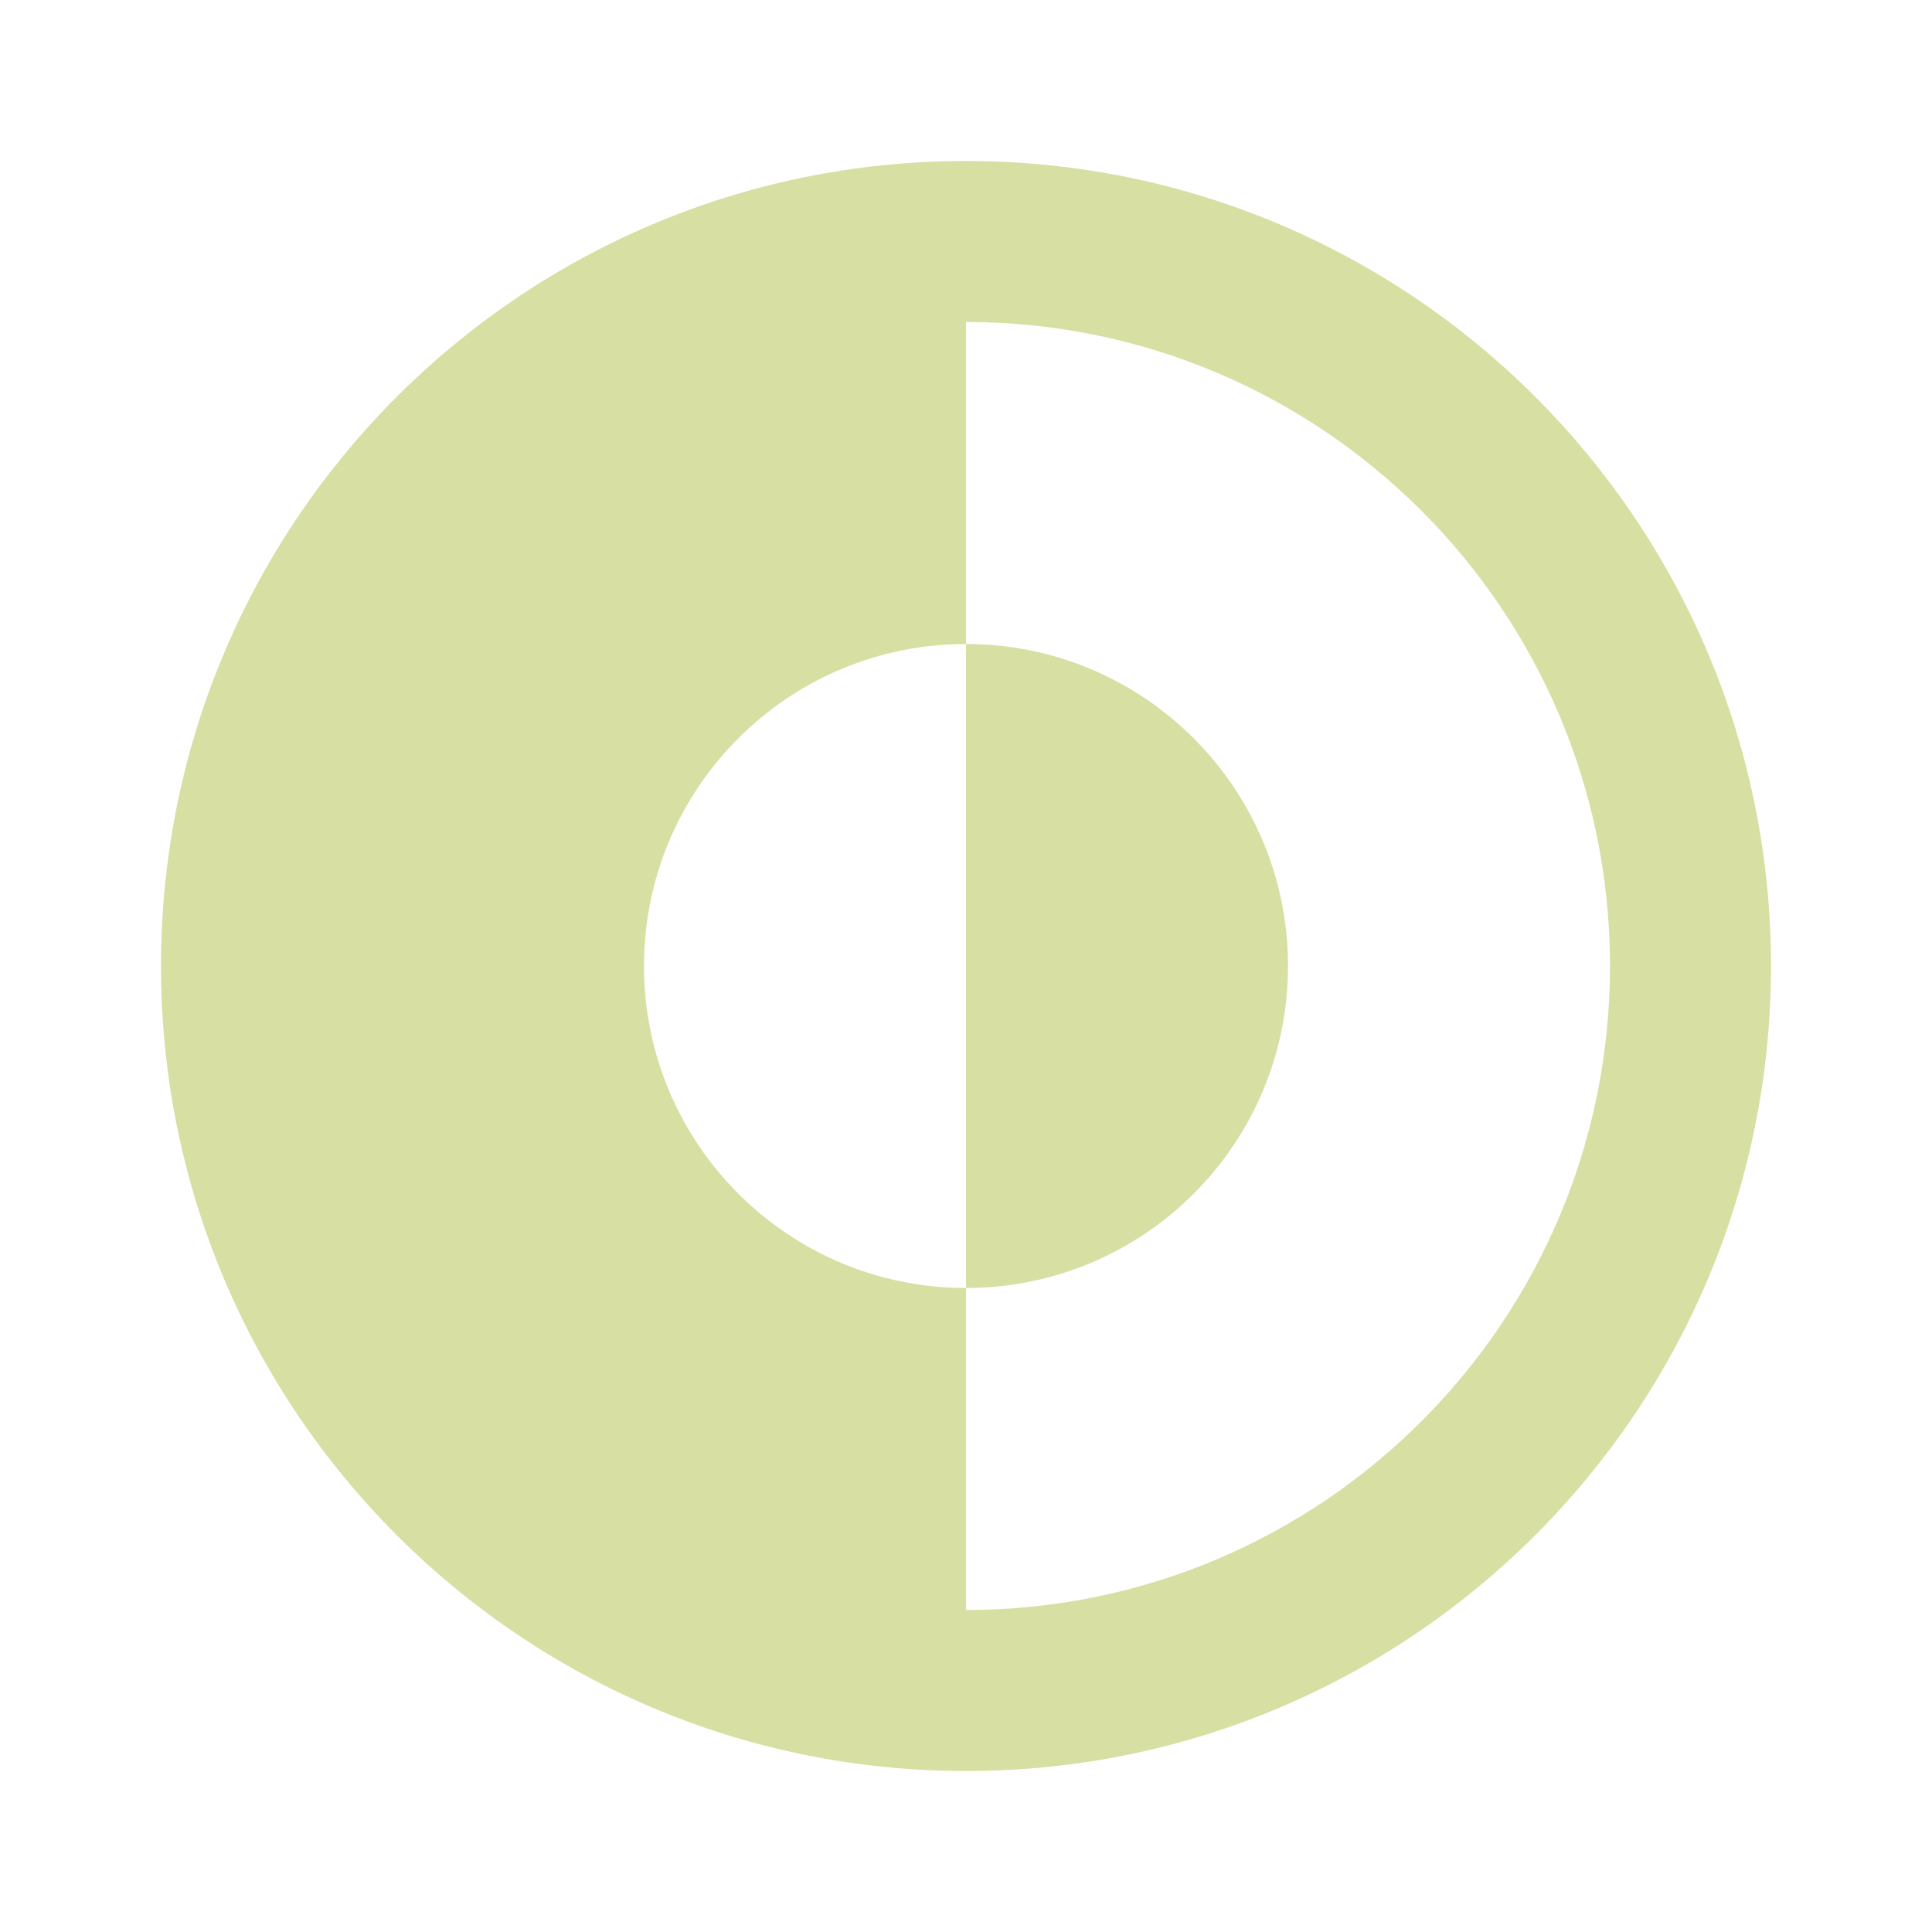
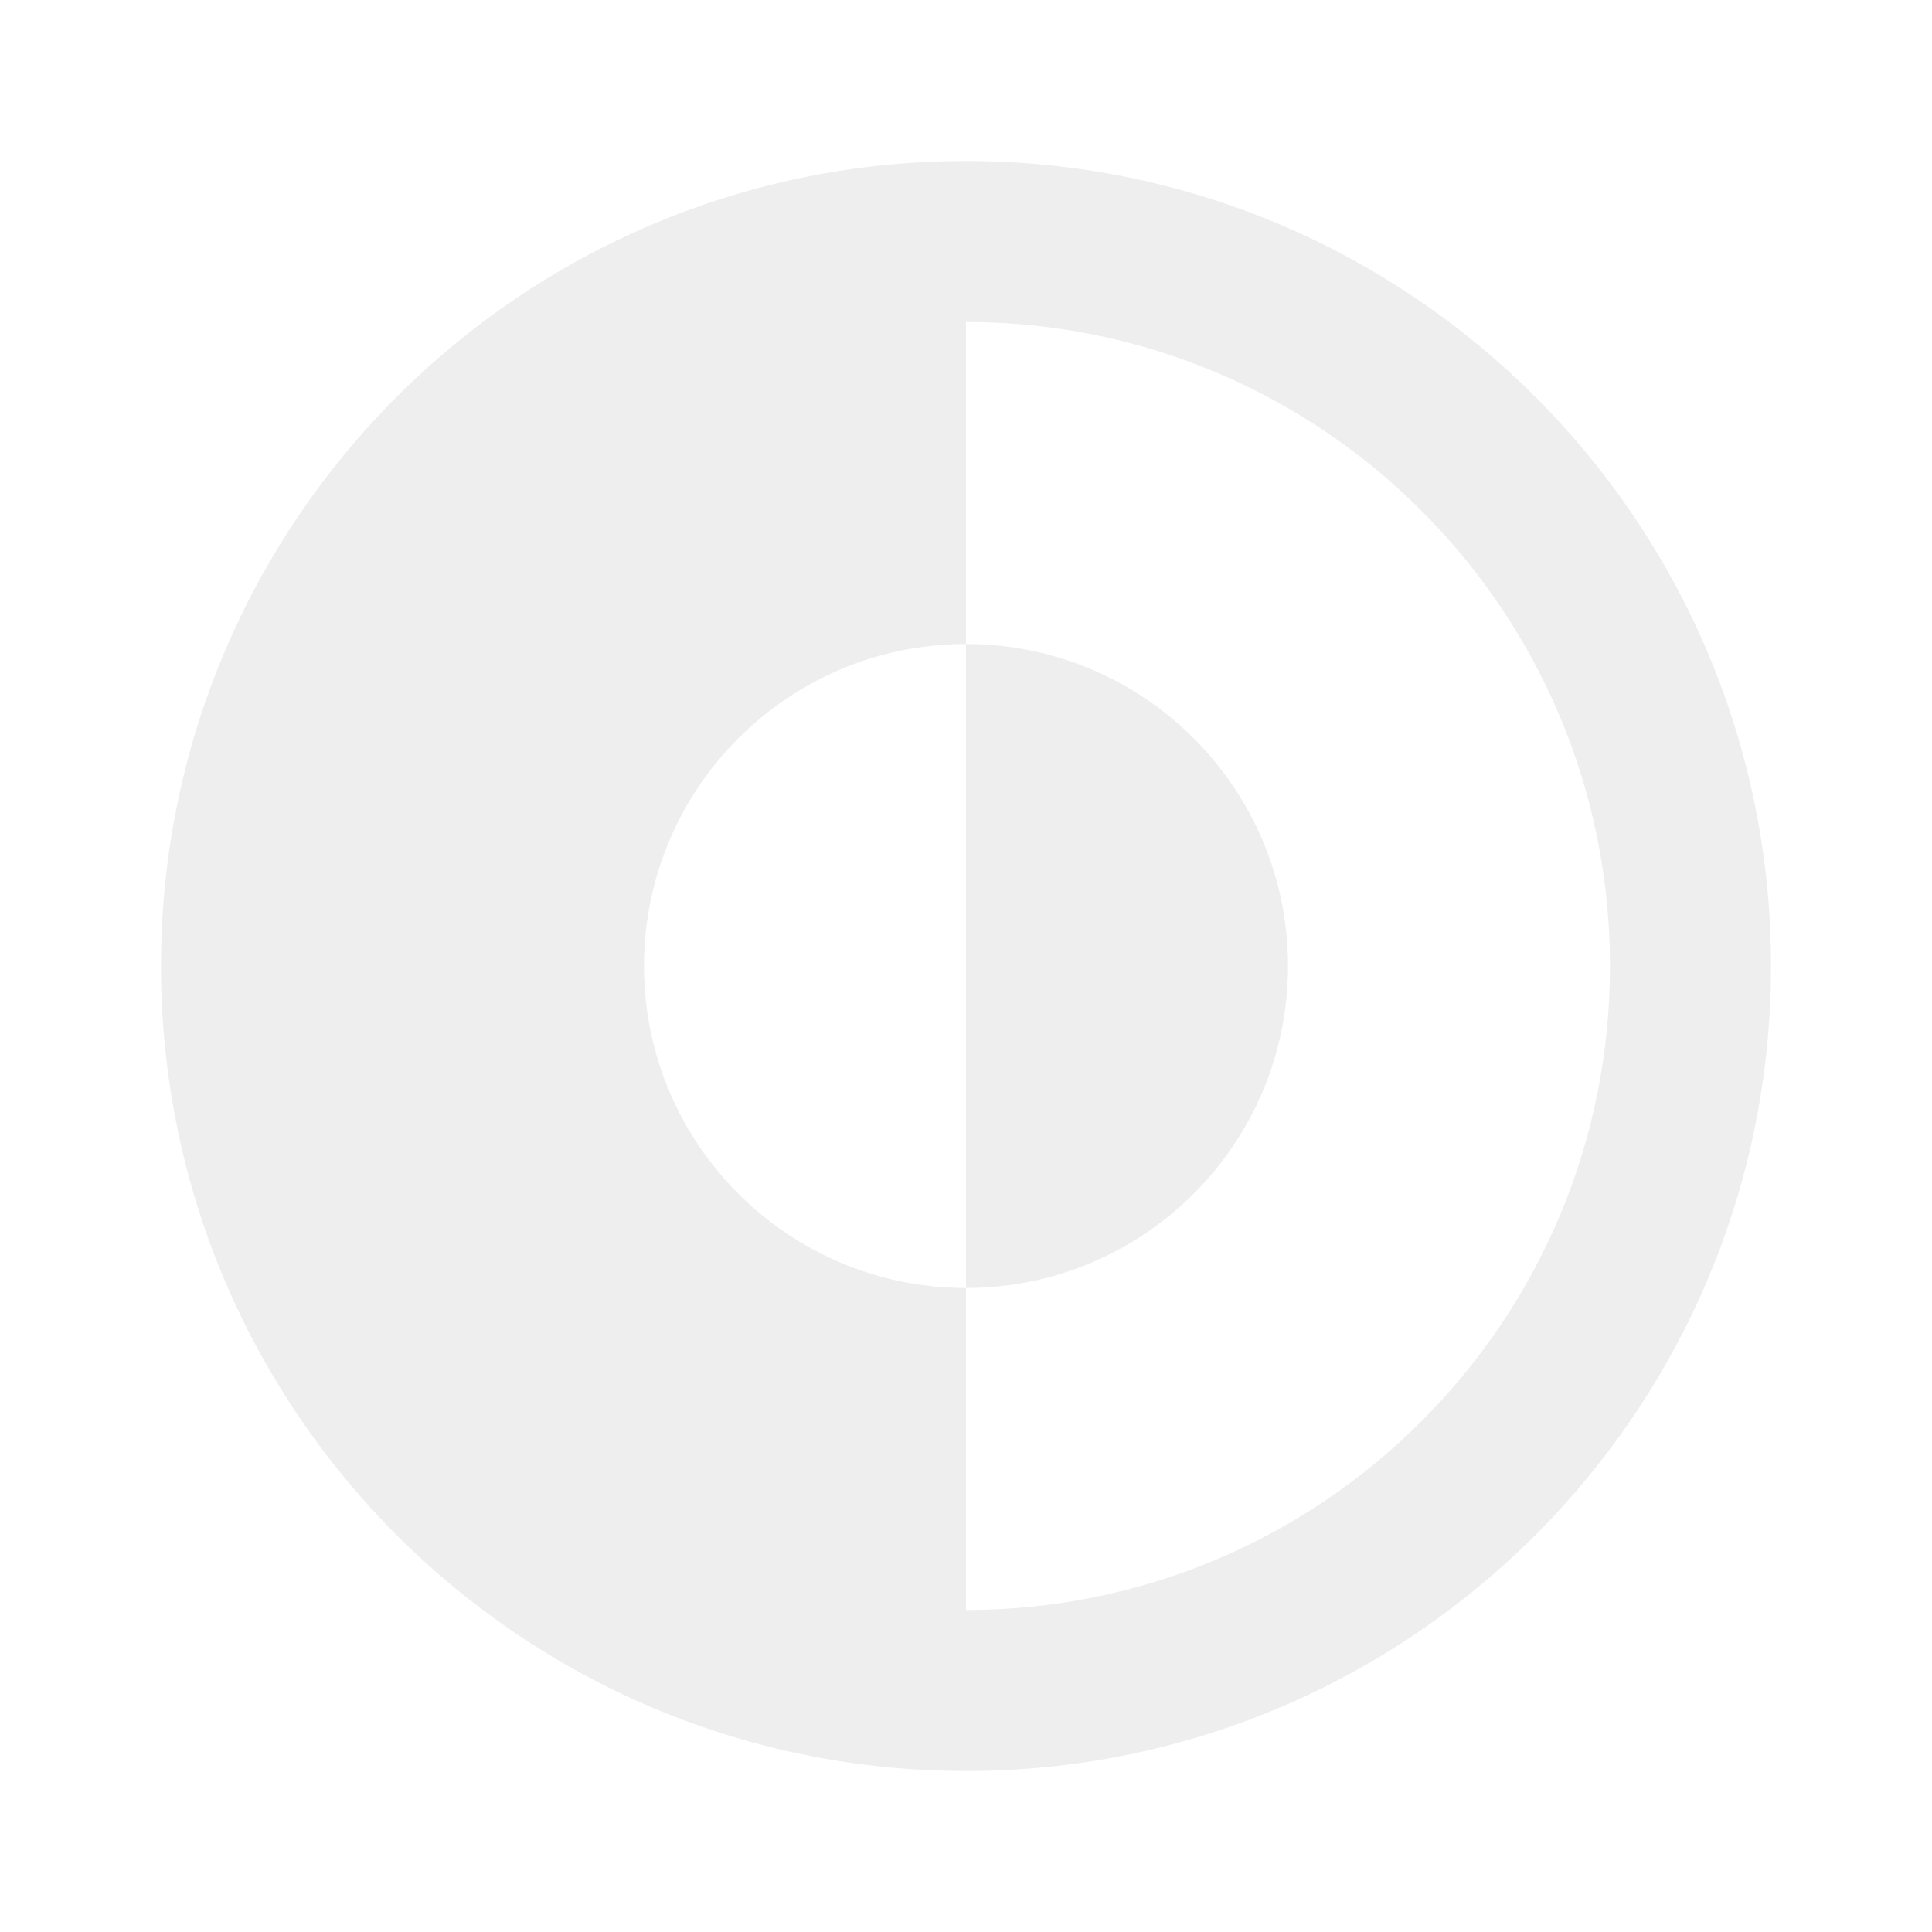
<svg xmlns="http://www.w3.org/2000/svg" width="24" height="24" viewBox="0 0 24 24" fill="none">
-   <path d="M12 16C14.209 16 16 14.209 16 12C16 9.791 14.209 8 12 8V16Z" fill="#d7dfa3" />
-   <path fill-rule="evenodd" clip-rule="evenodd" d="M12 2C6.477 2 2 6.477 2 12C2 17.523 6.477 22 12 22C17.523 22 22 17.523 22 12C22 6.477 17.523 2 12 2ZM12 4V8C9.791 8 8 9.791 8 12C8 14.209 9.791 16 12 16V20C16.418 20 20 16.418 20 12C20 7.582 16.418 4 12 4Z" fill="#d7dfa3" />
+   <path d="M12 16C14.209 16 16 14.209 16 12C16 9.791 14.209 8 12 8V16Z" fill="#eeeeee" />
+   <path fill-rule="evenodd" clip-rule="evenodd" d="M12 2C6.477 2 2 6.477 2 12C2 17.523 6.477 22 12 22C17.523 22 22 17.523 22 12C22 6.477 17.523 2 12 2ZM12 4V8C9.791 8 8 9.791 8 12C8 14.209 9.791 16 12 16V20C16.418 20 20 16.418 20 12C20 7.582 16.418 4 12 4Z" fill="#eeeeee" />
</svg>
